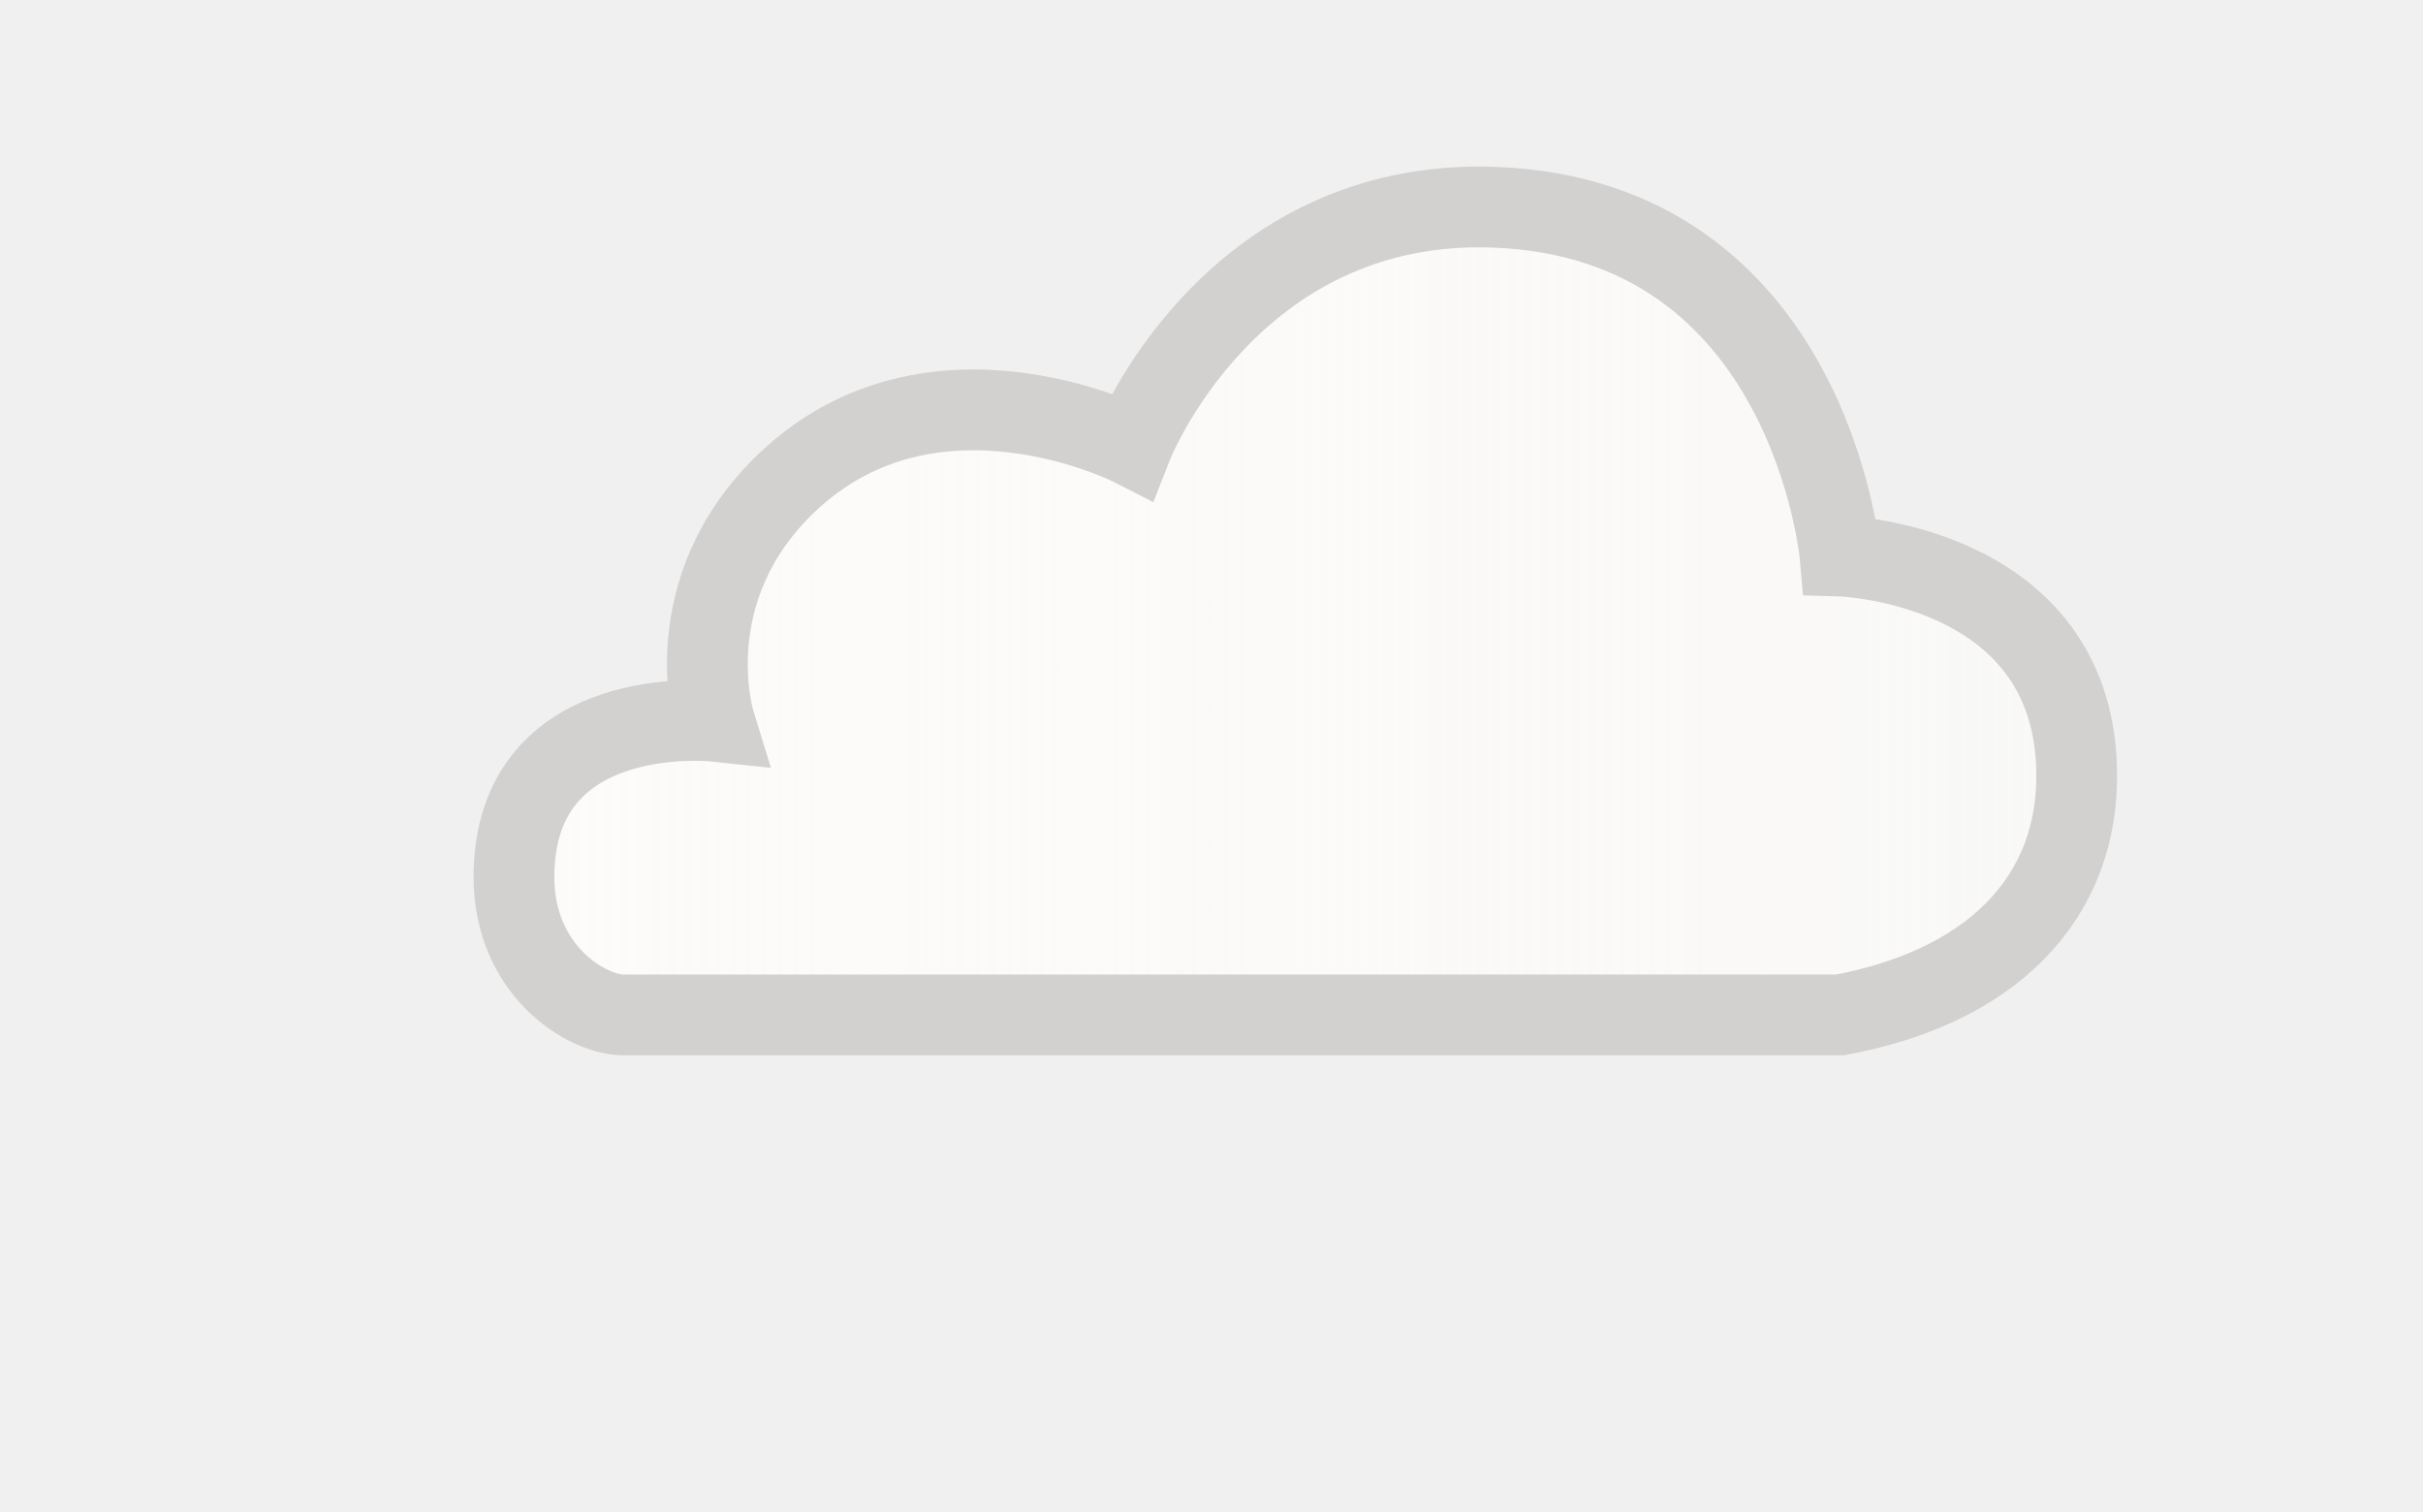
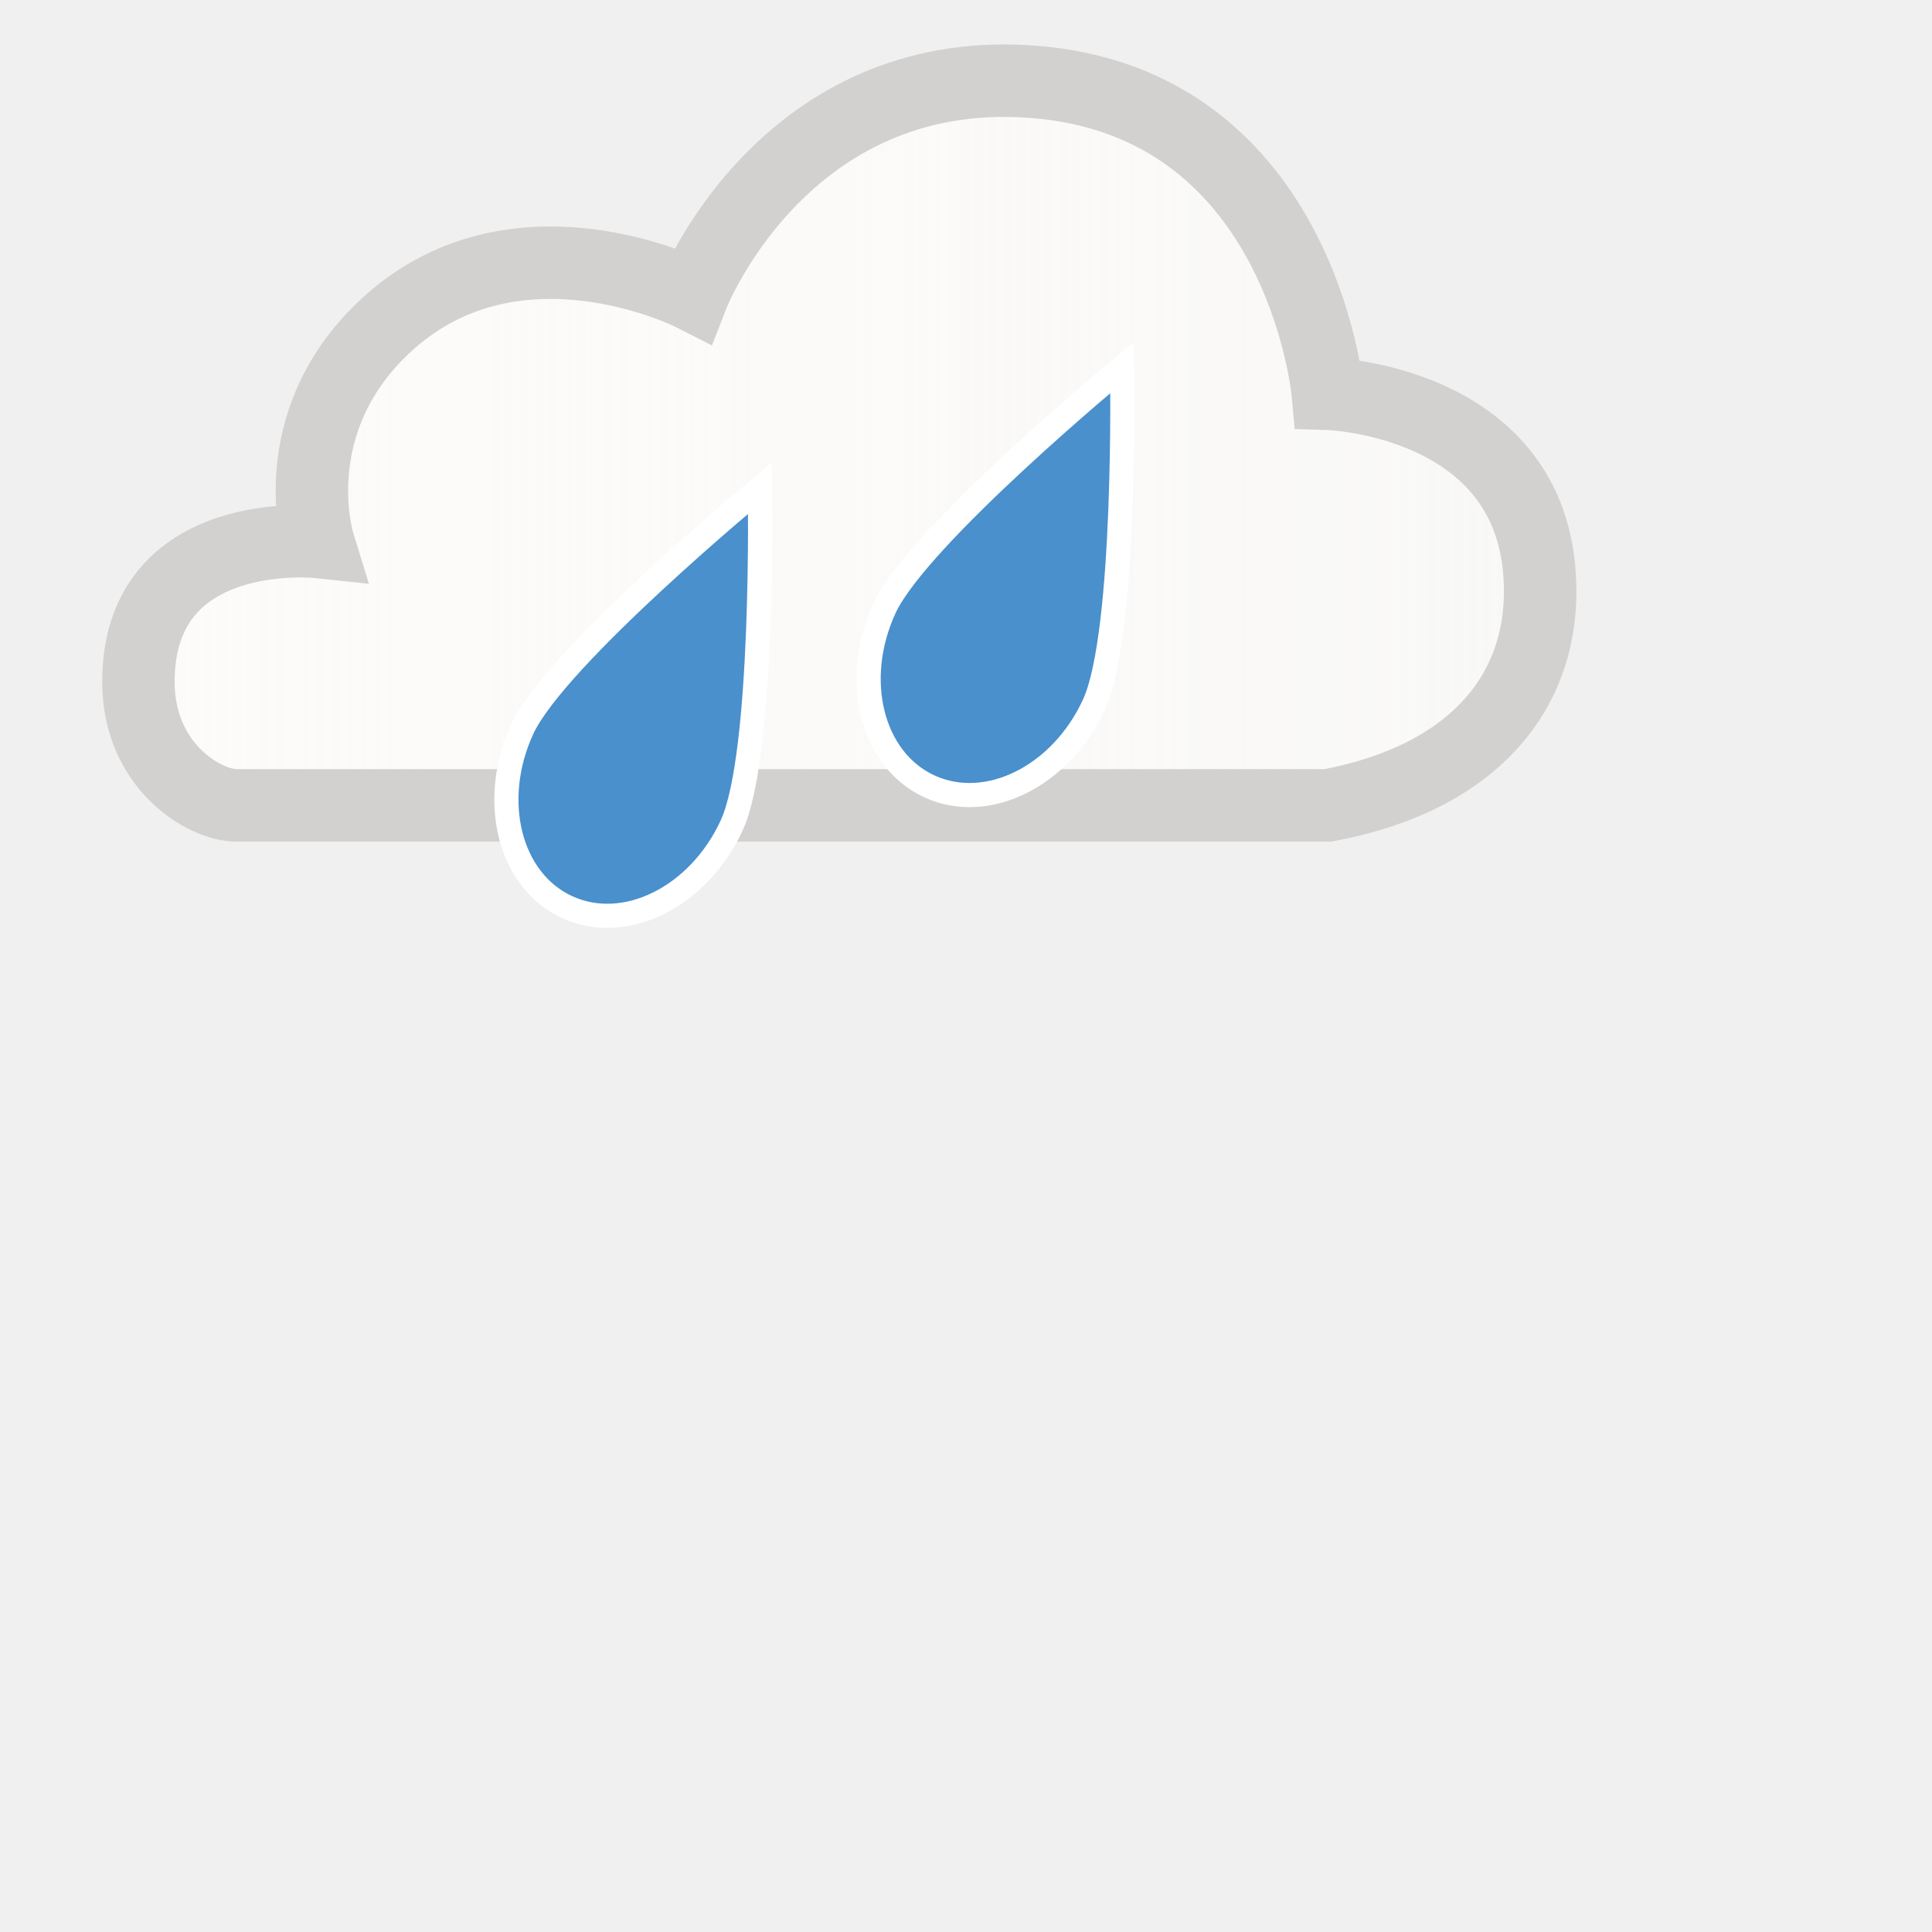
- <svg xmlns="http://www.w3.org/2000/svg" xmlns:xlink="http://www.w3.org/1999/xlink" version="1.1" id="Layer_1" x="0px" y="0px" viewBox="19 0.8 101.3 63.2" style="enable-background:new 19 0.8 101.3 63.2;" xml:space="preserve">
-   <defs id="defs35">
-     <linearGradient id="solGradPN" x1="3.644" x2="236.882" y1="107.701" y2="96.039" gradientTransform="scale(2.743977,0.3644345)" gradientUnits="userSpaceOnUse">
-       <stop offset="0%" stop-color="#fbc224" id="stop195" />
-       <stop offset="14%" stop-color="#fbc224" id="stop197" />
-       <stop offset="42%" stop-color="#FA9C2E" id="stop199" />
-       <stop offset="58%" stop-color="#FA9C2E" id="stop201" />
-       <stop offset="86%" stop-color="#fbc224" id="stop203" />
-       <stop offset="100%" stop-color="#fbc224" id="stop205" />
+ <svg xmlns="http://www.w3.org/2000/svg" xmlns:xlink="http://www.w3.org/1999/xlink" version="1.1" x="0" y="0" width="60px" height="60px" viewBox="10 25 160 160">
+   <defs>
+     <linearGradient id="nuvGradG2" gradientUnits="userSpaceOnUse" x1="21.462" y1="61.691" x2="137.549" y2="61.691">
+       <stop offset="0" style="stop-color:#FCFBF9;stop-opacity:1" />
+       <stop offset="1" style="stop-color:#FFFEFD;stop-opacity:0.6" />
    </linearGradient>
-     <linearGradient id="nuvGradPN" gradientUnits="userSpaceOnUse" x1="21.462" y1="61.691" x2="137.549" y2="61.691">
-       <stop offset="0" style="stop-color:#FCFBF9;stop-opacity:1" id="stop208" />
-       <stop offset="1" style="stop-color:#FFFEFD;stop-opacity:0.6" id="stop210" />
-     </linearGradient>
-     <clipPath id="solDiscoPN">
-       <circle cx="81.3" cy="77.3" r="42.2" id="circle213" />
-     </clipPath>
-     <clipPath id="nuvOmbraPN">
-       <path class="nuvMoPN" d="M121.25,93.199c-9.937,0-51.114,0-52.305,0c-1.633,0-4.904-1.974-4.904-6.168c0-7.932,8.968-6.977,8.968-6.977s-1.802-5.871,3.25-10.679c6.507-6.193,15.438-1.643,15.438-1.643s4.343-11.142,16.254-10.679c14.107,0.547,15.439,15.608,15.439,15.608s9.986,0.289,10.565,9.037c0.381,5.747-3.25,10.131-10.565,11.5c0,0-0.712,0-1.975,0z M-40-40L-40,200L200,200L200-40Z" id="path216" />
-     </clipPath>
-     <linearGradient id="solGradN" x1="3.644" x2="236.882" y1="107.701" y2="96.039" gradientTransform="scale(2.743977,0.3644345)" gradientUnits="userSpaceOnUse">
-       <stop offset="0%" stop-color="#fbc224" id="stop1051" />
-       <stop offset="14%" stop-color="#fbc224" id="stop1053" />
-       <stop offset="42%" stop-color="#FA9C2E" id="stop1055" />
-       <stop offset="58%" stop-color="#FA9C2E" id="stop1057" />
-       <stop offset="86%" stop-color="#fbc224" id="stop1059" />
-       <stop offset="100%" stop-color="#fbc224" id="stop1061" />
-     </linearGradient>
-     <clipPath id="solDiscoN">
-       <circle cx="81.3" cy="77.3" r="42.2" id="circle1069" />
-     </clipPath>
-     <clipPath id="nuvOmbraN">
-       <path class="nuvMoN" d="M123.034,73.998c4.838,0.928,13.771,4.067,14.47,14.613c0.632,9.541-5.395,16.814-17.534,19.088c0,0-88.119,0-90.368,0c-2.71,0-8.139-3.278-8.139-10.237c0-13.165,14.885-11.579,14.885-11.579s-2.991-9.745,5.396-17.725c10.799-10.279,25.625-2.728,25.625-2.728s7.208-18.492,26.975-17.725c23.415,0.91,25.627,25.906,25.627,25.906S121.211,73.648,123.034,73.998Z M-20-20L-20,108L200,108L200-20Z" id="path1072" />
-     </clipPath>
-     <clipPath id="solDiscoPN-0">
-       <circle cx="81.3" cy="77.3" r="42.2" id="circle213-9" />
-     </clipPath>
-     <clipPath id="nuvOmbraPN-3">
-       <path class="nuvMoPN" d="M121.25,93.199c-9.937,0-51.114,0-52.305,0c-1.633,0-4.904-1.974-4.904-6.168c0-7.932,8.968-6.977,8.968-6.977s-1.802-5.871,3.25-10.679c6.507-6.193,15.438-1.643,15.438-1.643s4.343-11.142,16.254-10.679c14.107,0.547,15.439,15.608,15.439,15.608s9.986,0.289,10.565,9.037c0.381,5.747-3.25,10.131-10.565,11.5c0,0-0.712,0-1.975,0z M-40-40L-40,200L200,200L200-40Z" id="path216-7" />
-     </clipPath>
-     <clipPath id="solDiscoS">
-       <circle cx="81.3" cy="77.3" r="42.2" id="circle483" />
-     </clipPath>
    <symbol id="drop">
-       <path fill="#4990CD" stroke="#FFFFFF" stroke-width="2" stroke-miterlimit="10" d="M90.599,108.347c-2.736,5.944-8.836,8.983-13.626,6.779c-4.789-2.202-6.455-8.81-3.721-14.755 c2.735-5.946,19.675-19.939,19.675-19.939S93.332,102.397,90.599,108.347z" id="path1739" />
-     </symbol>
-     <symbol id="drop-5">
-       <path fill="#4990CD" stroke="#FFFFFF" stroke-width="2" stroke-miterlimit="10" d="M90.599,108.347c-2.736,5.944-8.836,8.983-13.626,6.779c-4.789-2.202-6.455-8.81-3.721-14.755 c2.735-5.946,19.675-19.939,19.675-19.939S93.332,102.397,90.599,108.347z" id="path2082" />
+       <path fill="#4990CD" stroke="#FFFFFF" stroke-width="2" stroke-miterlimit="10" d="M90.599,108.347c-2.736,5.944-8.836,8.983-13.626,6.779c-4.789-2.202-6.455-8.81-3.721-14.755 c2.735-5.946,19.675-19.939,19.675-19.939S93.332,102.397,90.599,108.347z" />
    </symbol>
  </defs>
-   <style type="text/css" id="style2">
- 	.st0{fill:#EAD88C;}
- 	.st1{fill:none;stroke:#000000;stroke-width:3;stroke-miterlimit:10;}
- 	.st2{fill:none;}
- 	.st3{fill:#CAE3F6;}
- 	.st4{fill:none;stroke:#0A0B0B;stroke-width:4;stroke-miterlimit:10;}
- </style>
-   <style id="style239">
-     .solDiscMoPN {
-       animation-name: solDiscMovesPN;
-       animation-duration: 4s;
-       animation-iteration-count: infinite;
-     }
-     @keyframes solDiscMovesPN {
-       0%   { transform: translate(28px); }
-       100% { transform: translate(-516.5px); }
-     }
-     .ghieraPN {display: inline; fill: none; stroke: #ED6E30; stroke-width: 2.5; stroke-miterlimit: 10;}
-     .ghieraMoPN {
-       animation-name: ghieraMovesPN;
-       animation-duration: 1s;
-       animation-iteration-count: infinite;
-     }
-     @keyframes ghieraMovesPN {
-       0%   { opacity: 0; }
-       10%   { opacity: 0; }
-       45%   { opacity: 1; }
-       100% { opacity: 0; }
-     }
-     .nuvMoPN {
-       animation-name: nuvMovesPN;
-       animation-duration: 1320ms;
-       animation-iteration-count: infinite;
-     }
-     @keyframes nuvMovesPN {
-       0%   { transform: translate(-1px, 0); }
-       50%  { transform: translate(5px, 0); }
-       100% { transform: translate(-1px, 0); }
-     }
-   </style>
-   <style id="style831">
-     .nuvMoC {
-       animation-name: nuvMovesC;
-       animation-duration: 1320ms;
-       animation-iteration-count: infinite;
-     }
-     @keyframes nuvMovesC {
-       0%   { transform: translate(-2px, 0); animation-timing-function: ease-in; }
-       52%  { transform: translate(5px, 0); animation-timing-function: ease-out; }
-       100% { transform: translate(-2px, 0); animation-timing-function: ease-in; }
-     }
-     .nuv2MoC {
-       animation-name: nuv2MovesC;
-       animation-duration: 1320ms;
-       animation-iteration-count: infinite;
-     }
-     @keyframes nuv2MovesC {
-       0%   { transform: translate(5px, 0); animation-timing-function: ease-in; }
-       52%  { transform: translate(-6px, 0); animation-timing-function: ease-out; }
-       100% { transform: translate(5px, 0); animation-timing-function: ease-in; }
-     }
-  </style>
-   <style id="style1095">
-     .solDiscMoN {
-       animation-name: solDiscMovesN;
-       animation-duration: 4s;
-       animation-iteration-count: infinite;
-     }
-     @keyframes solDiscMovesN {
-       0%   { transform: translate(32px); }
-       100% { transform: translate(-516.5px); }
-     }
-     .ghieraN {display: inline; fill: none; stroke: #ED6E30; stroke-width: 2.5; stroke-miterlimit: 10;}
-     .ghieraMoN {
-       animation-name: ghieraMovesN;
-       animation-duration: 1s;
-       animation-iteration-count: infinite;
-     }
-     @keyframes ghieraMovesN {
-       0%   { opacity: 0; }
-       10%   { opacity: 0; }
-       45%   { opacity: 1; }
-       100% { opacity: 0; }
-     }
-     .nuvMoN {
-       animation-name: nuvMovesN;
-       animation-duration: 1320ms;
-       animation-iteration-count: infinite;
-     }
-     @keyframes nuvMovesN {
-       0%   { transform: translate(-2px, 0); }
-       52%  { transform: translate(5px, 0); }
-       100% { transform: translate(-2px, 0); }
-     }
-   </style>
-   <style type="text/css" id="style2-7">
- 	.st0{fill:#EAD88C;}
- 	.st1{fill:none;stroke:#000000;stroke-width:3;stroke-miterlimit:10;}
- 	.st2{fill:none;}
- 	.st3{fill:#CAE3F6;}
- 	.st4{fill:none;stroke:#0A0B0B;stroke-width:4;stroke-miterlimit:10;}
- </style>
-   <style id="style239-2">
-     .solDiscMoPN {
-       animation-name: solDiscMovesPN;
-       animation-duration: 4s;
-       animation-iteration-count: infinite;
-     }
-     @keyframes solDiscMovesPN {
-       0%   { transform: translate(28px); }
-       100% { transform: translate(-516.5px); }
-     }
-     .ghieraPN {display: inline; fill: none; stroke: #ED6E30; stroke-width: 2.5; stroke-miterlimit: 10;}
-     .ghieraMoPN {
-       animation-name: ghieraMovesPN;
-       animation-duration: 1s;
-       animation-iteration-count: infinite;
-     }
-     @keyframes ghieraMovesPN {
-       0%   { opacity: 0; }
-       10%   { opacity: 0; }
-       45%   { opacity: 1; }
-       100% { opacity: 0; }
-     }
-     .nuvMoPN {
-       animation-name: nuvMovesPN;
-       animation-duration: 1320ms;
-       animation-iteration-count: infinite;
-     }
-     @keyframes nuvMovesPN {
-       0%   { transform: translate(-1px, 0); }
-       50%  { transform: translate(5px, 0); }
-       100% { transform: translate(-1px, 0); }
-     }
-   </style>
-   <style id="style500">
-     .solDiscMoS {
-       animation-name: solDiscMovesS;
-       animation-duration: 4s;
-       animation-iteration-count: infinite;
-     }
-     @keyframes solDiscMovesS {
-       0%   { transform: translate(28px); }
-       100% { transform: translate(-516.5px); }
-     }
-     .ghieraS {display: inline; fill: none; stroke: #ED6E30; stroke-width: 2.5; stroke-miterlimit: 10;}
-     .ghieraMoS {
-       animation-name: ghieraMovesS;
-       animation-duration: 1s;
-       animation-iteration-count: infinite;
-     }
-     @keyframes ghieraMovesS {
-       0%   { opacity: 0; }
-       10%   { opacity: 0; }
-       45%   { opacity: 1; }
-       100% { opacity: 0; }
-     }
-   </style>
-   <style id="style1759">
+   <g id="Nuvola" class="nuvMoG2">
+     <path fill="url(#nuvGradG2)" d="M119.97,91.699c0,0-88.119,0-90.368,0c-2.71,0-8.139-3.278-8.139-10.237c0-13.166,14.885-11.579,14.885-11.579s-2.991-9.746,5.396-17.726c10.799-10.279,25.625-2.727,25.625-2.727s7.208-18.492,26.975-17.725c23.415,0.91,25.627,25.906,25.627,25.906s16.573,0.48,17.534,14.999C138.136,82.152,132.109,89.426,119.97,91.699z" />
+     <path fill="none" stroke="#d3d1cf" stroke-width="6" stroke-miterlimit="10" d="M119.97,91.699c0,0-88.119,0-90.368,0c-2.71,0-8.139-3.278-8.139-10.237c0-13.166,14.885-11.579,14.885-11.579s-2.991-9.746,5.396-17.726c10.799-10.279,25.625-2.727,25.625-2.727s7.208-18.492,26.975-17.725c23.415,0.91,25.627,25.906,25.627,25.906s16.573,0.48,17.534,14.999C138.136,82.152,132.109,89.426,119.97,91.699z" />
+   </g>
+   <g id="goccia1" class="nuvMoG2">
+     <g class="drop1AphG2">
+       <use xlink:href="#drop" class="drop1MoG2" x="-20" y="-15" />
+     </g>
+   </g>
+   <g id="goccia2" class="nuvMoG2">
+     <g class="drop2AphG2">
+       <use xlink:href="#drop" class="drop2MoG2" x="10" y="-25" />
+     </g>
+   </g>
+   <style>
    .nuvMoG2 {
      animation-name: nuvMovesG2;
      animation-duration: 1320ms;
      animation-iteration-count: infinite;
    }
    @keyframes nuvMovesG2 {
      0%   { transform: translate(-2px, 0); animation-timing-function: ease-in; }
      52%  { transform: translate(5px, 0); animation-timing-function: ease-out; }
      100% { transform: translate(-2px, 0); animation-timing-function: ease-in; }
    }
    .drop1MoG2 {
      animation-name: drop1MovesG2;
      animation-duration: 1s;
      animation-iteration-count: infinite;
    }
    @keyframes drop1MovesG2 {
      0%  { transform: translate(0px,0px); }
      30%  { transform: translate(-3.4px,9px); }
      80%  { transform: translate(2.5px,-6px); }
      100%  { transform: translate(0px,0px); }
    }
    .drop1AphG2 {
      animation-name: drop1AlphaG2;
      animation-duration: 1s;
      animation-iteration-count: infinite;
    }
    @keyframes drop1AlphaG2 {
      0%   { opacity: 1; }
      28%  { opacity: 1; }
      30%  { opacity: 0; }
      80%  { opacity: 0; }
      82%  { opacity: 1; }
      100% { opacity: 1; }
    }
    .drop2MoG2 {
      animation-name: drop2MovesG2;
      animation-duration: 1s;
      animation-iteration-count: infinite;
    }
    @keyframes drop2MovesG2 {
      0%   { transform: translate(0px,0px); }
      40%  { transform: translate(-6.5px,14.76px); }
      100% { transform: translate(0px,0px); }
    }
    .drop2AphG2 {
      animation-name: drop2AlphaG2;
      animation-duration: 1s;
      animation-iteration-count: infinite;
    }
    @keyframes drop2AlphaG2 {
      0%   { opacity: 1; }
      38%  { opacity: 1; }
      40%  { opacity: 0; }
      98%  { opacity: 0; }
      100% { opacity: 1; }
    }
  </style>
-   <style id="style2102">
-     .nuvMoG2 {
-       animation-name: nuvMovesG2;
-       animation-duration: 1320ms;
-       animation-iteration-count: infinite;
-     }
-     @keyframes nuvMovesG2 {
-       0%   { transform: translate(-2px, 0); animation-timing-function: ease-in; }
-       52%  { transform: translate(5px, 0); animation-timing-function: ease-out; }
-       100% { transform: translate(-2px, 0); animation-timing-function: ease-in; }
-     }
-     .drop1MoG2 {
-       animation-name: drop1MovesG2;
-       animation-duration: 1s;
-       animation-iteration-count: infinite;
-     }
-     @keyframes drop1MovesG2 {
-       0%  { transform: translate(0px,0px); }
-       30%  { transform: translate(-3.4px,9px); }
-       80%  { transform: translate(2.5px,-6px); }
-       100%  { transform: translate(0px,0px); }
-     }
-     .drop1AphG2 {
-       animation-name: drop1AlphaG2;
-       animation-duration: 1s;
-       animation-iteration-count: infinite;
-     }
-     @keyframes drop1AlphaG2 {
-       0%   { opacity: 1; }
-       28%  { opacity: 1; }
-       30%  { opacity: 0; }
-       80%  { opacity: 0; }
-       82%  { opacity: 1; }
-       100% { opacity: 1; }
-     }
-     .drop2MoG2 {
-       animation-name: drop2MovesG2;
-       animation-duration: 1s;
-       animation-iteration-count: infinite;
-     }
-     @keyframes drop2MovesG2 {
-       0%   { transform: translate(0px,0px); }
-       40%  { transform: translate(-6.5px,14.76px); }
-       100% { transform: translate(0px,0px); }
-     }
-     .drop2AphG2 {
-       animation-name: drop2AlphaG2;
-       animation-duration: 1s;
-       animation-iteration-count: infinite;
-     }
-     @keyframes drop2AlphaG2 {
-       0%   { opacity: 1; }
-       38%  { opacity: 1; }
-       40%  { opacity: 0; }
-       98%  { opacity: 0; }
-       100% { opacity: 1; }
-     }
-   </style>
-   <g id="g2120" transform="matrix(0.5628168,0,0,0.5628168,28.4081,-8.37908)">
-     <g id="Nuvola" class="nuvMoG2">
-       <path fill="url(#nuvGradG2)" d="m 119.97,91.699 c 0,0 -88.119,0 -90.368,0 -2.71,0 -8.139,-3.278 -8.139,-10.237 0,-13.166 14.885,-11.579 14.885,-11.579 0,0 -2.991,-9.746 5.396,-17.726 10.799,-10.279 25.625,-2.727 25.625,-2.727 0,0 7.208,-18.492 26.975,-17.725 23.415,0.91 25.627,25.906 25.627,25.906 0,0 16.573,0.48 17.534,14.999 0.631,9.542 -5.396,16.816 -17.535,19.089 z" id="path2087" style="fill:url(#nuvGradPN)" />
-       <path fill="none" stroke="#d3d1cf" stroke-width="6" stroke-miterlimit="10" d="m 119.97,91.699 c 0,0 -88.119,0 -90.368,0 -2.71,0 -8.139,-3.278 -8.139,-10.237 0,-13.166 14.885,-11.579 14.885,-11.579 0,0 -2.991,-9.746 5.396,-17.726 10.799,-10.279 25.625,-2.727 25.625,-2.727 0,0 7.208,-18.492 26.975,-17.725 23.415,0.91 25.627,25.906 25.627,25.906 0,0 16.573,0.48 17.534,14.999 0.631,9.542 -5.396,16.816 -17.535,19.089 z" id="path2089" />
-     </g>
-     <g id="goccia1" class="nuvMoG2">
-       <g class="drop1AphG2" id="g2094">
-         <use xlink:href="#drop-5" class="drop1MoG2" x="-20" y="-15" id="use2092" />
-       </g>
-     </g>
-     <g id="goccia2" class="nuvMoG2">
-       <g class="drop2AphG2" id="g2099">
-         <use xlink:href="#drop-5" class="drop2MoG2" x="10" y="-25" id="use2097" />
-       </g>
-     </g>
-   </g>
</svg>
